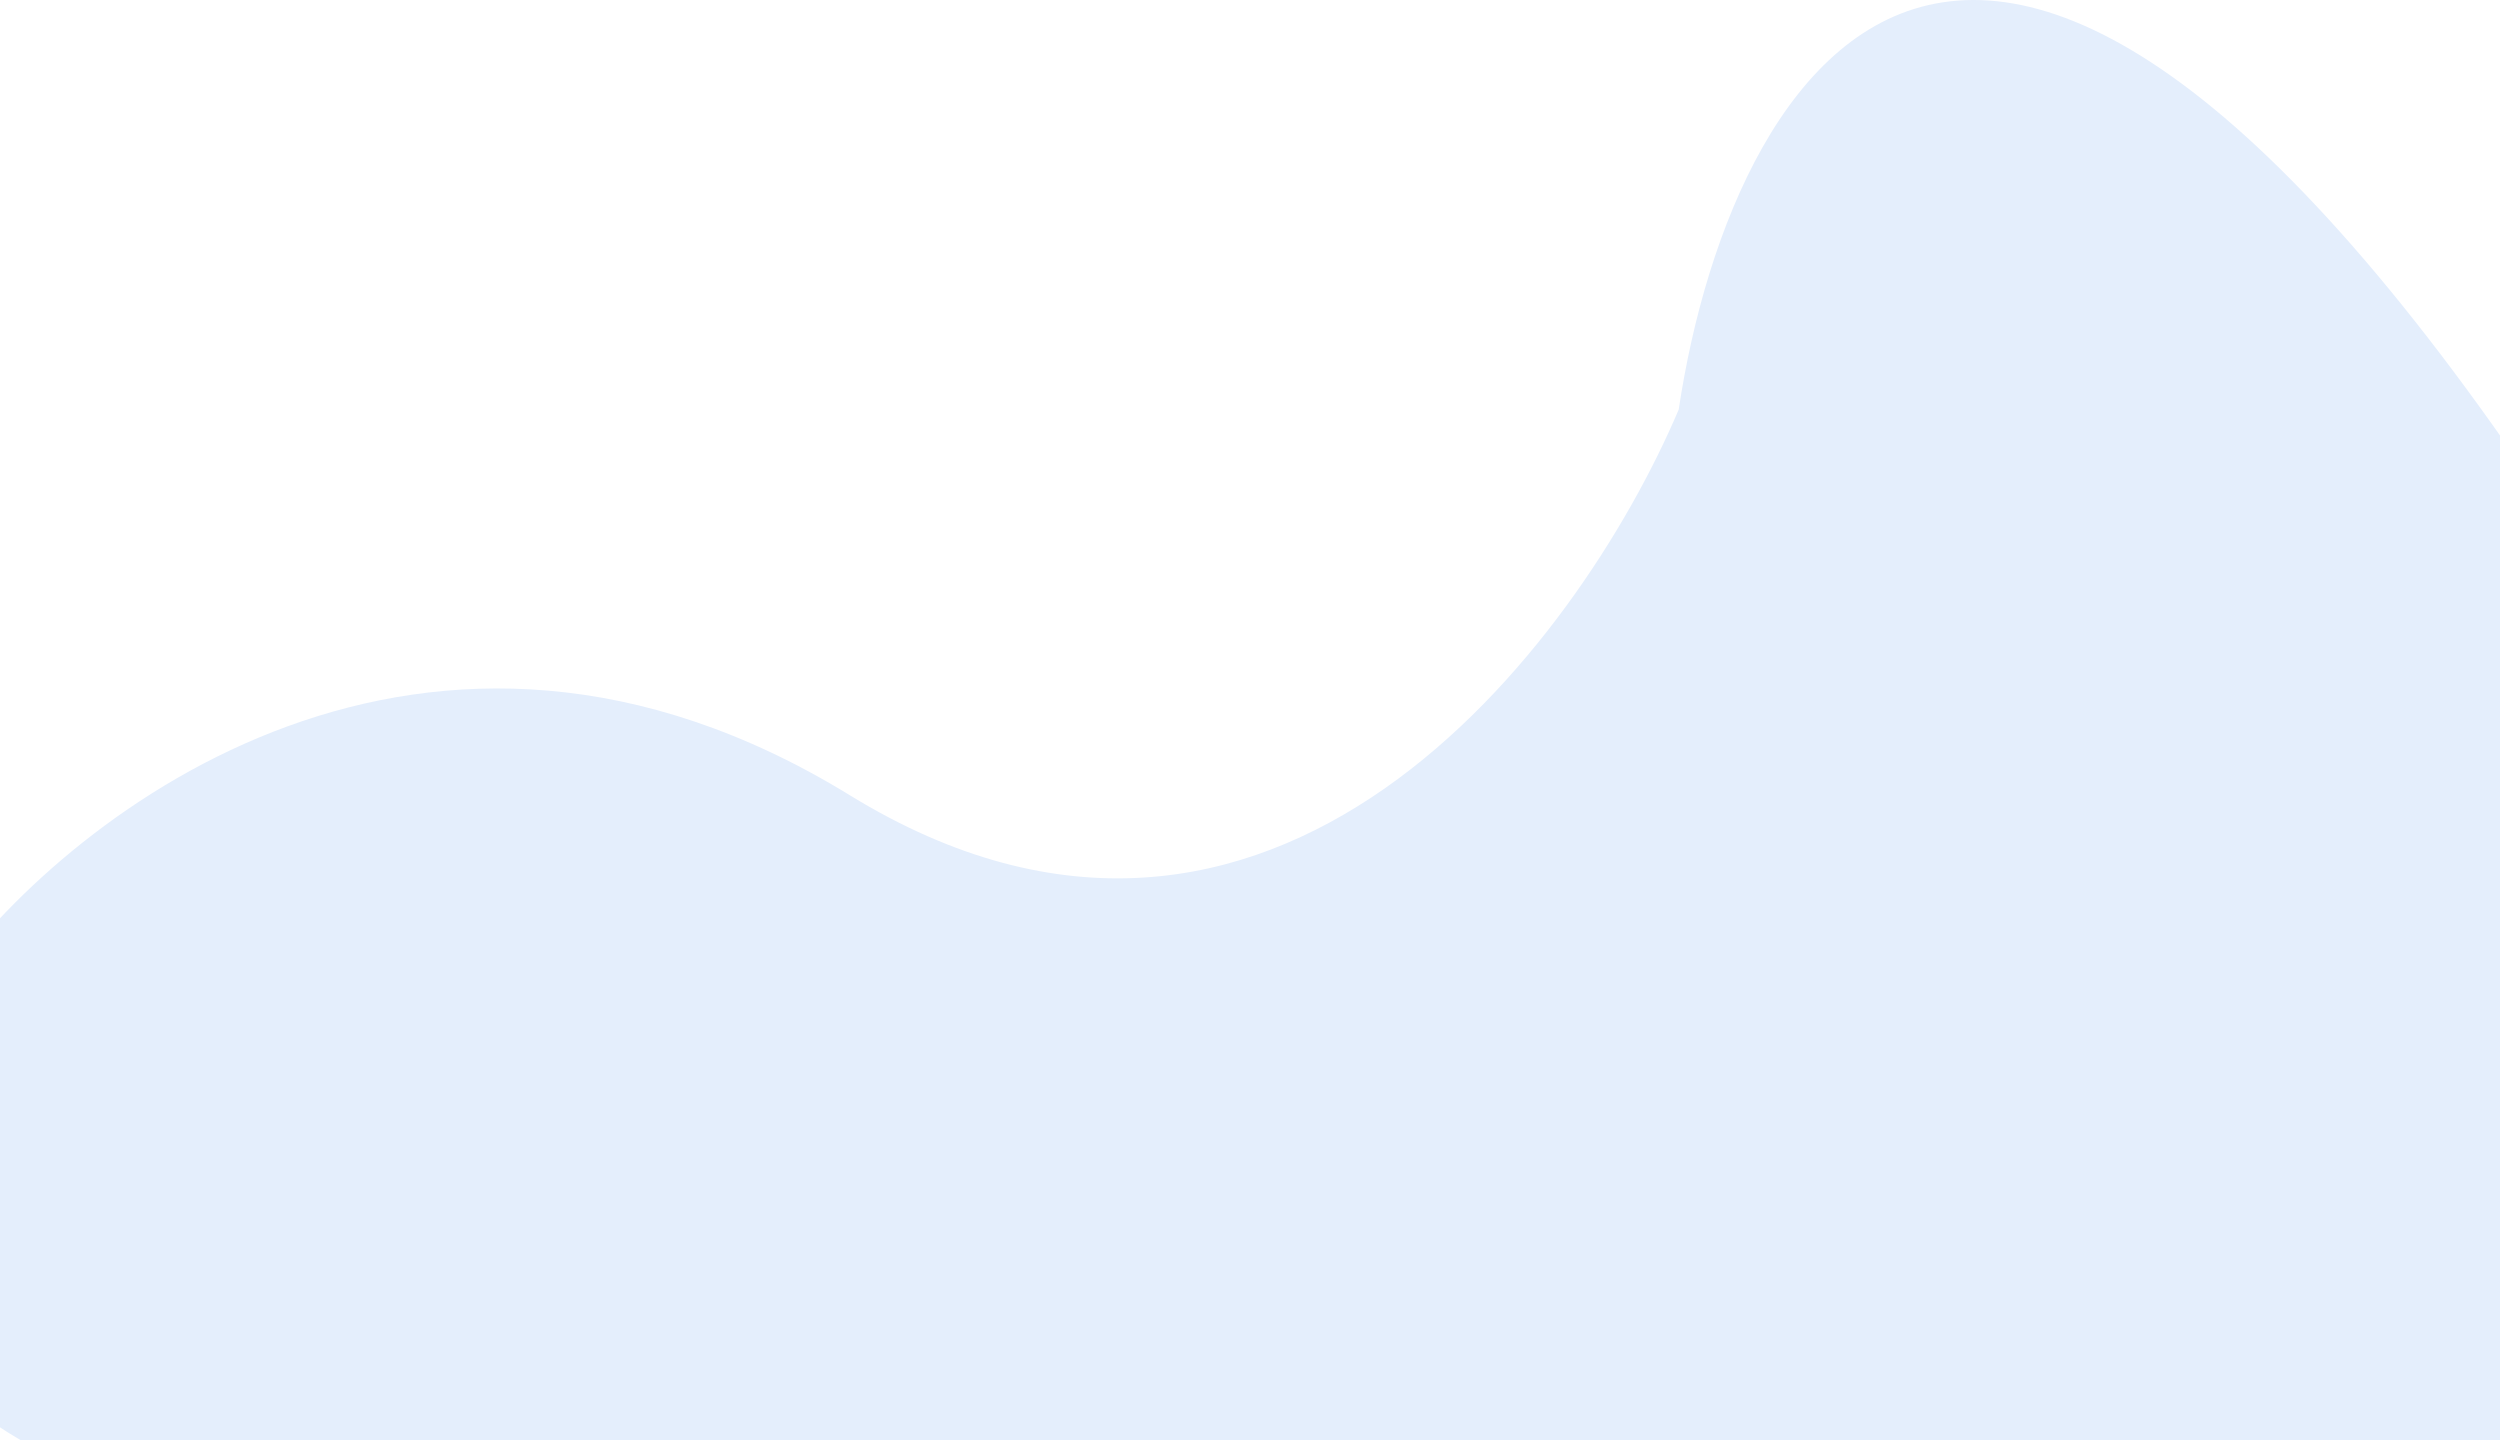
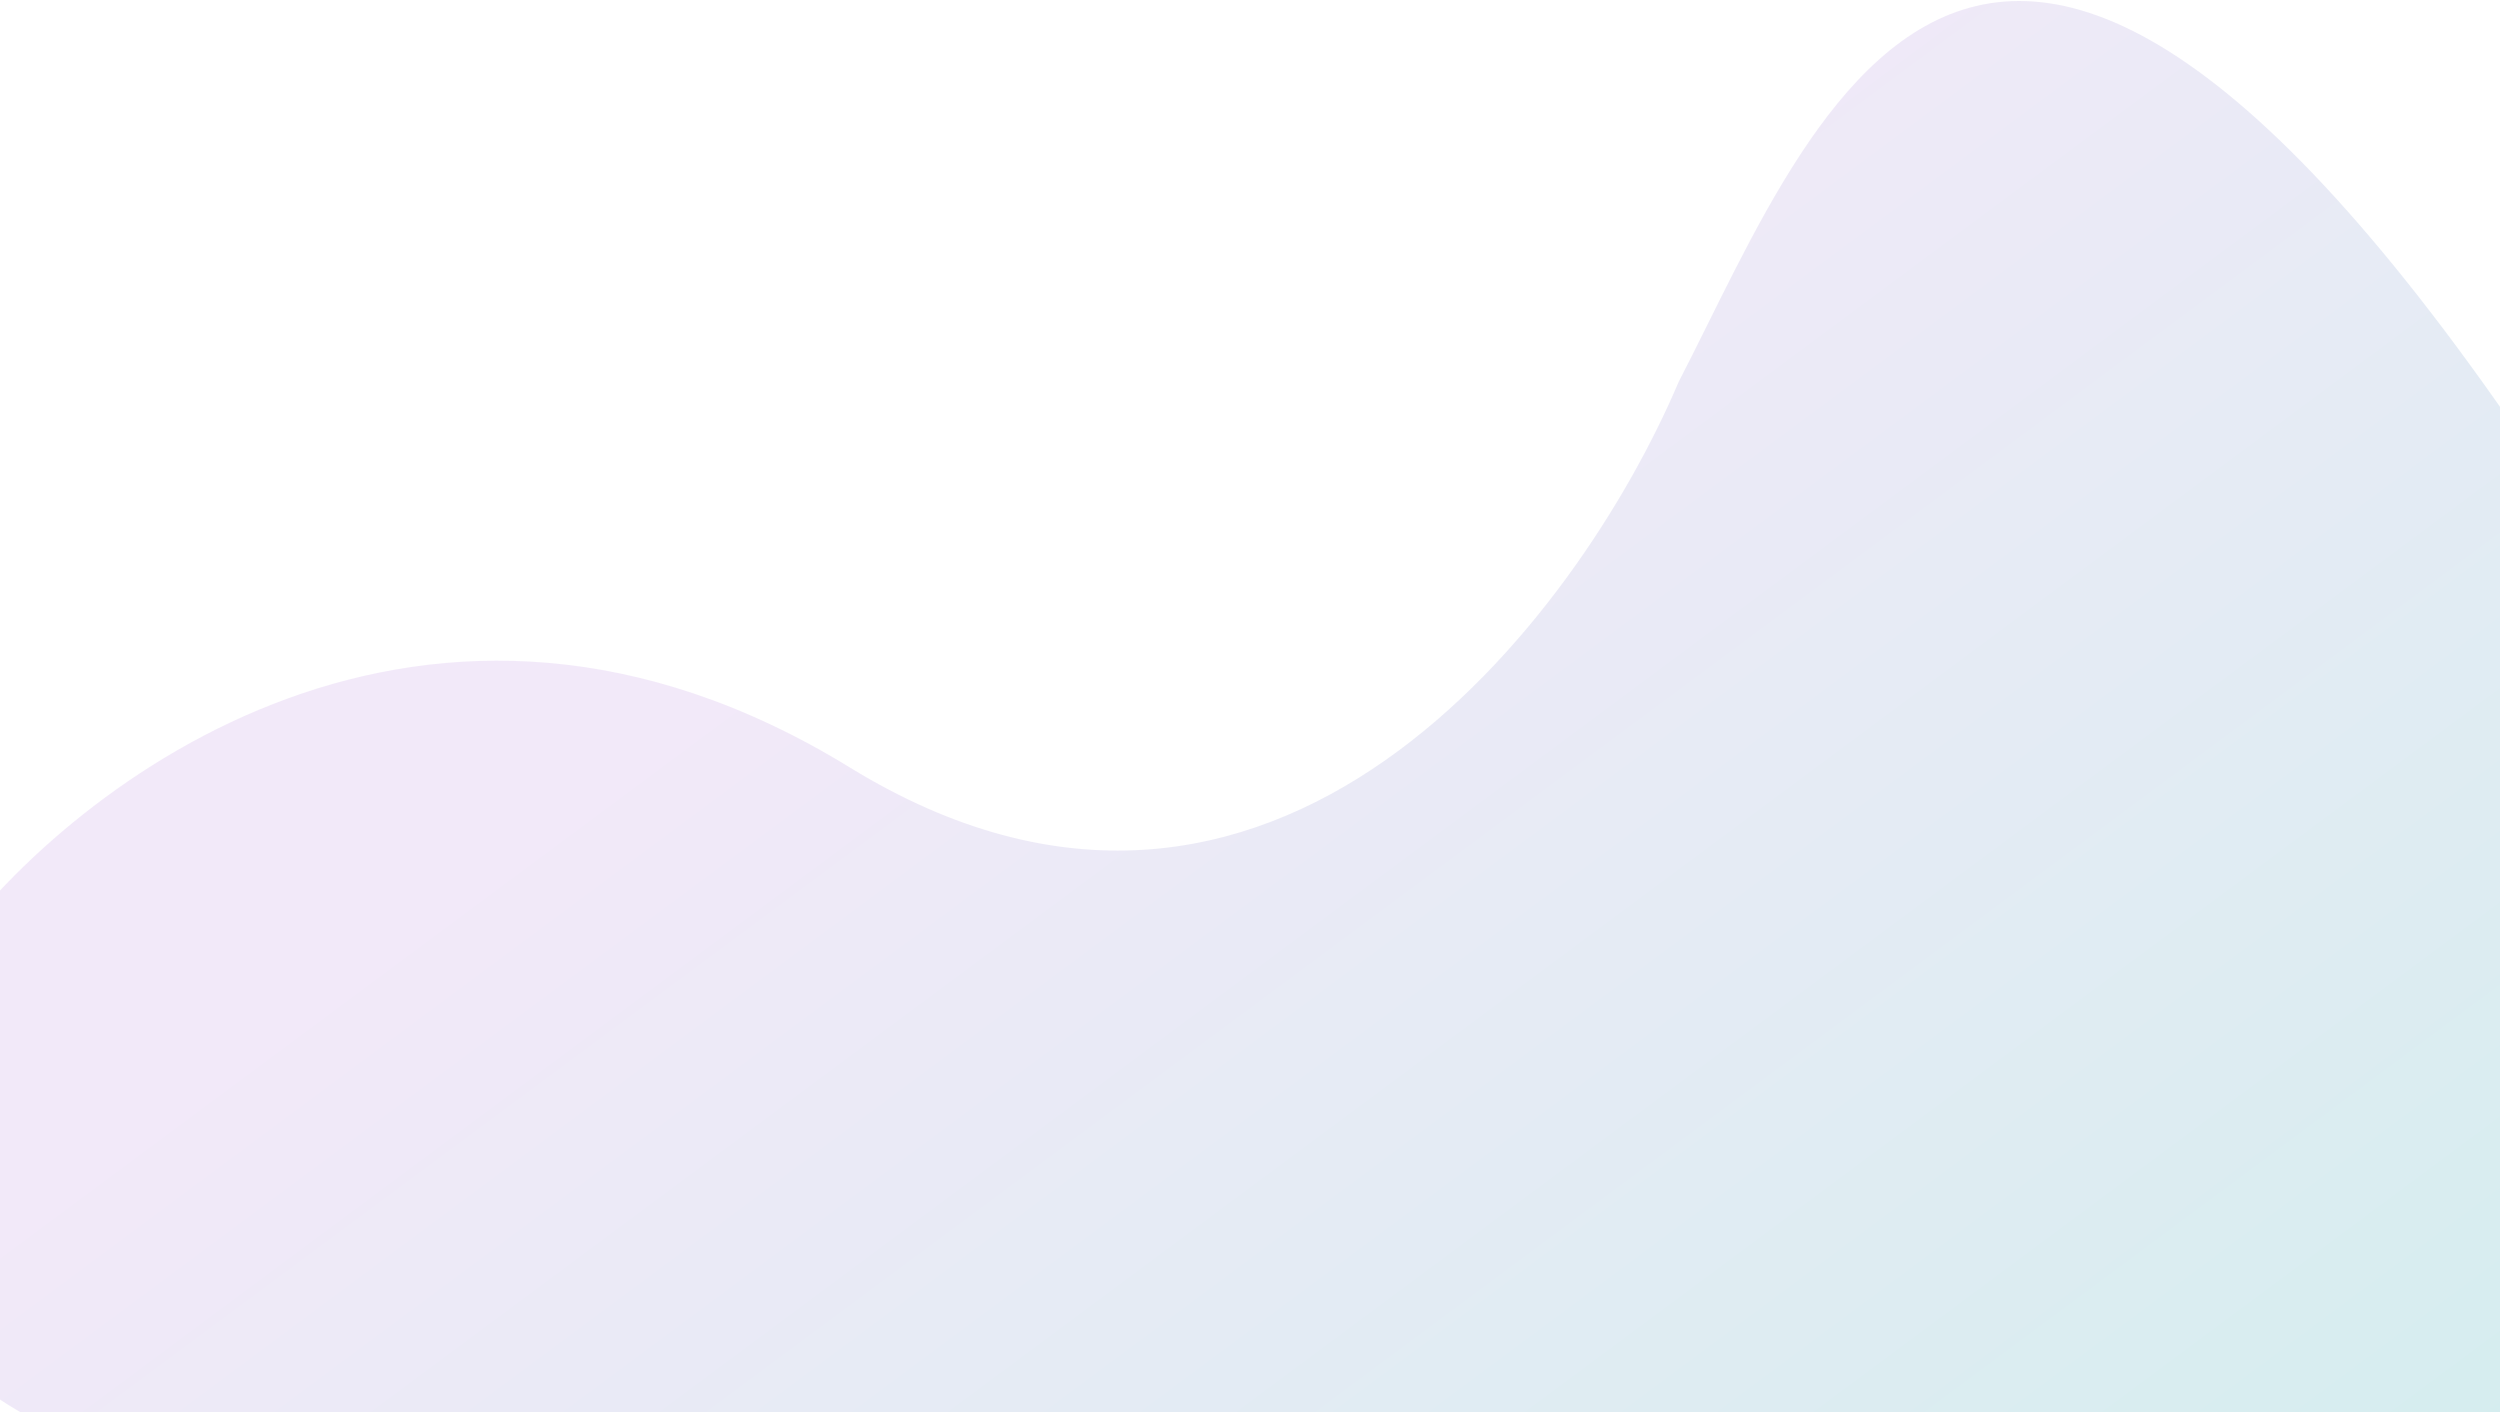
- <svg xmlns="http://www.w3.org/2000/svg" width="1440" height="829" viewBox="0 0 1440 829" fill="none">
-   <path d="M489.411 458.011C246.194 308.637 42.28 466.324 -29.275 563.84C-194.439 806.733 89.694 878.181 271.099 909.3C846.229 993.447 1902.91 1006.84 1528.6 387.233C1154.3 -232.372 998.197 28.179 966.935 235.905C909.1 372.179 732.628 607.384 489.411 458.011Z" fill="#E4EEFC" />
+ <svg xmlns="http://www.w3.org/2000/svg" width="1440" height="813" viewBox="0 0 1440 813" fill="none">
+   <path d="M489.411 442.011C246.194 292.637 42.28 450.324 -29.274 547.84C-194.439 790.733 89.694 862.181 271.099 893.3C846.229 977.447 1902.91 990.838 1528.61 371.233C1154.3 -248.371 1049.5 60.5 966.935 219.905C909.1 356.179 732.628 591.385 489.411 442.011Z" fill="url(#paint0_linear)" fill-opacity="0.5" />
+   <defs>
+     <linearGradient id="paint0_linear" x1="832.525" y1="106.918" x2="1393.46" y2="862.534" gradientUnits="userSpaceOnUse">
+       <stop stop-color="#E5D4F3" />
+       <stop offset="1" stop-color="#ACDDE0" />
+     </linearGradient>
+   </defs>
</svg>
